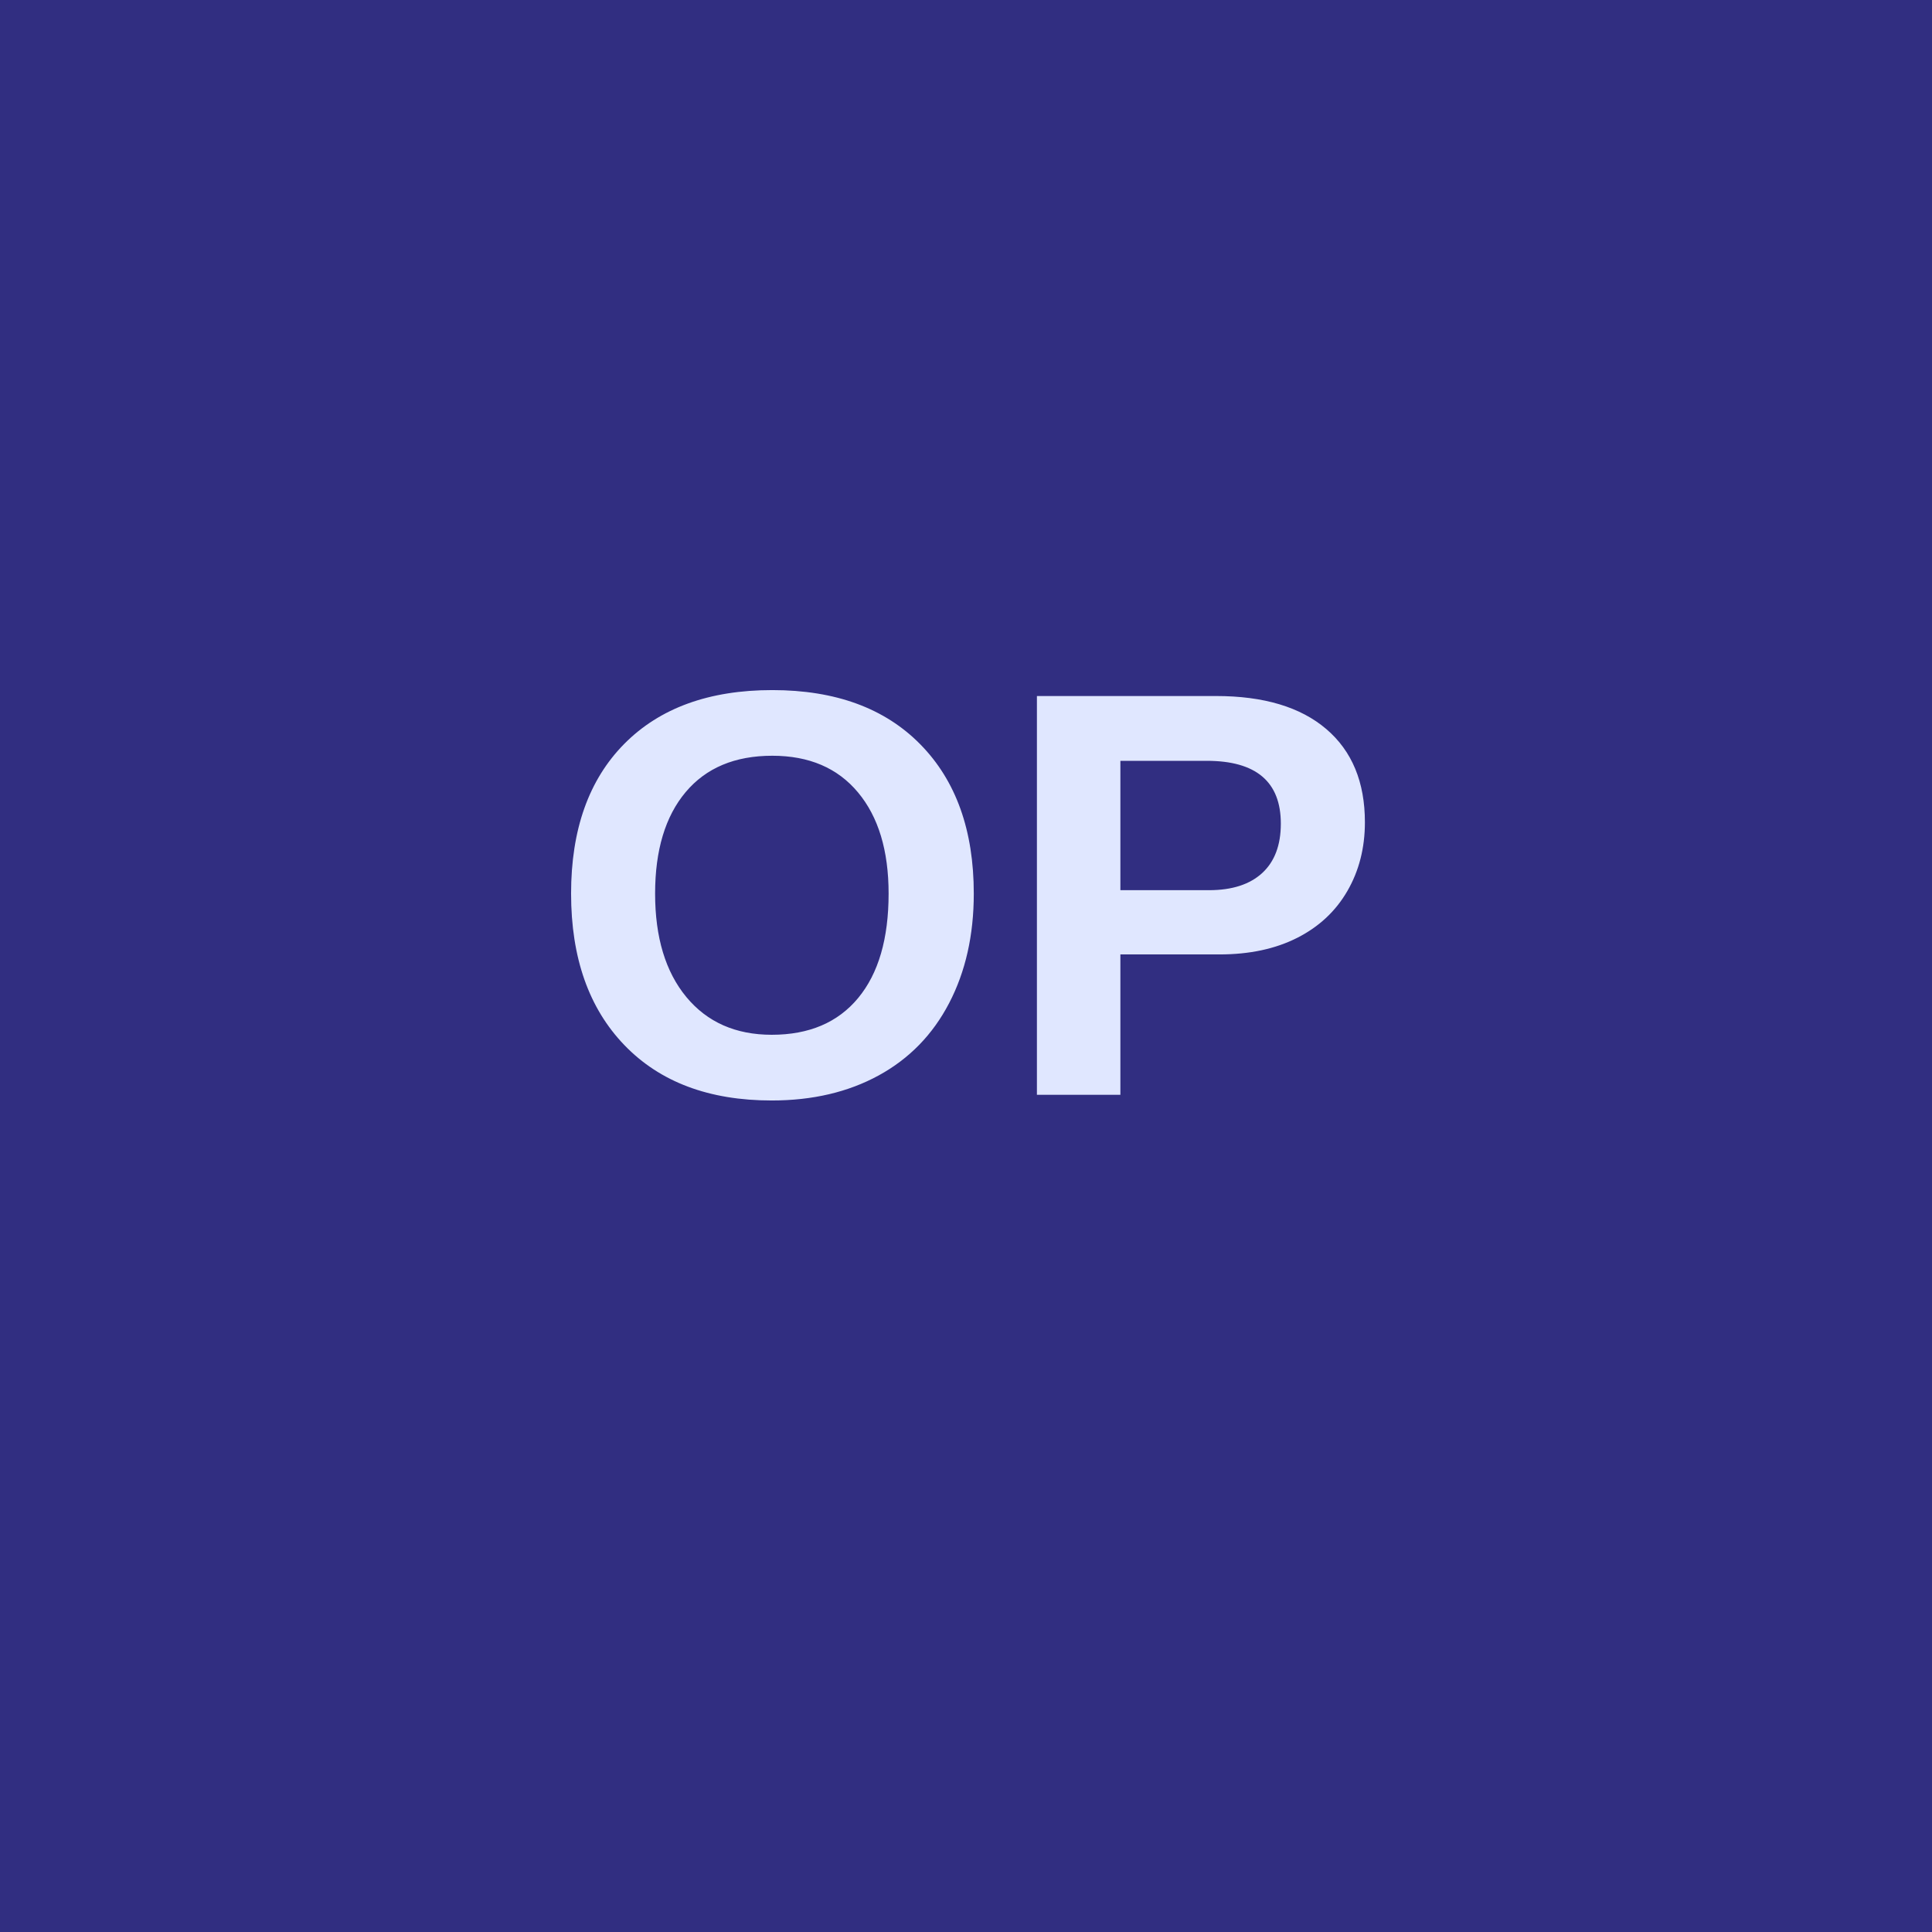
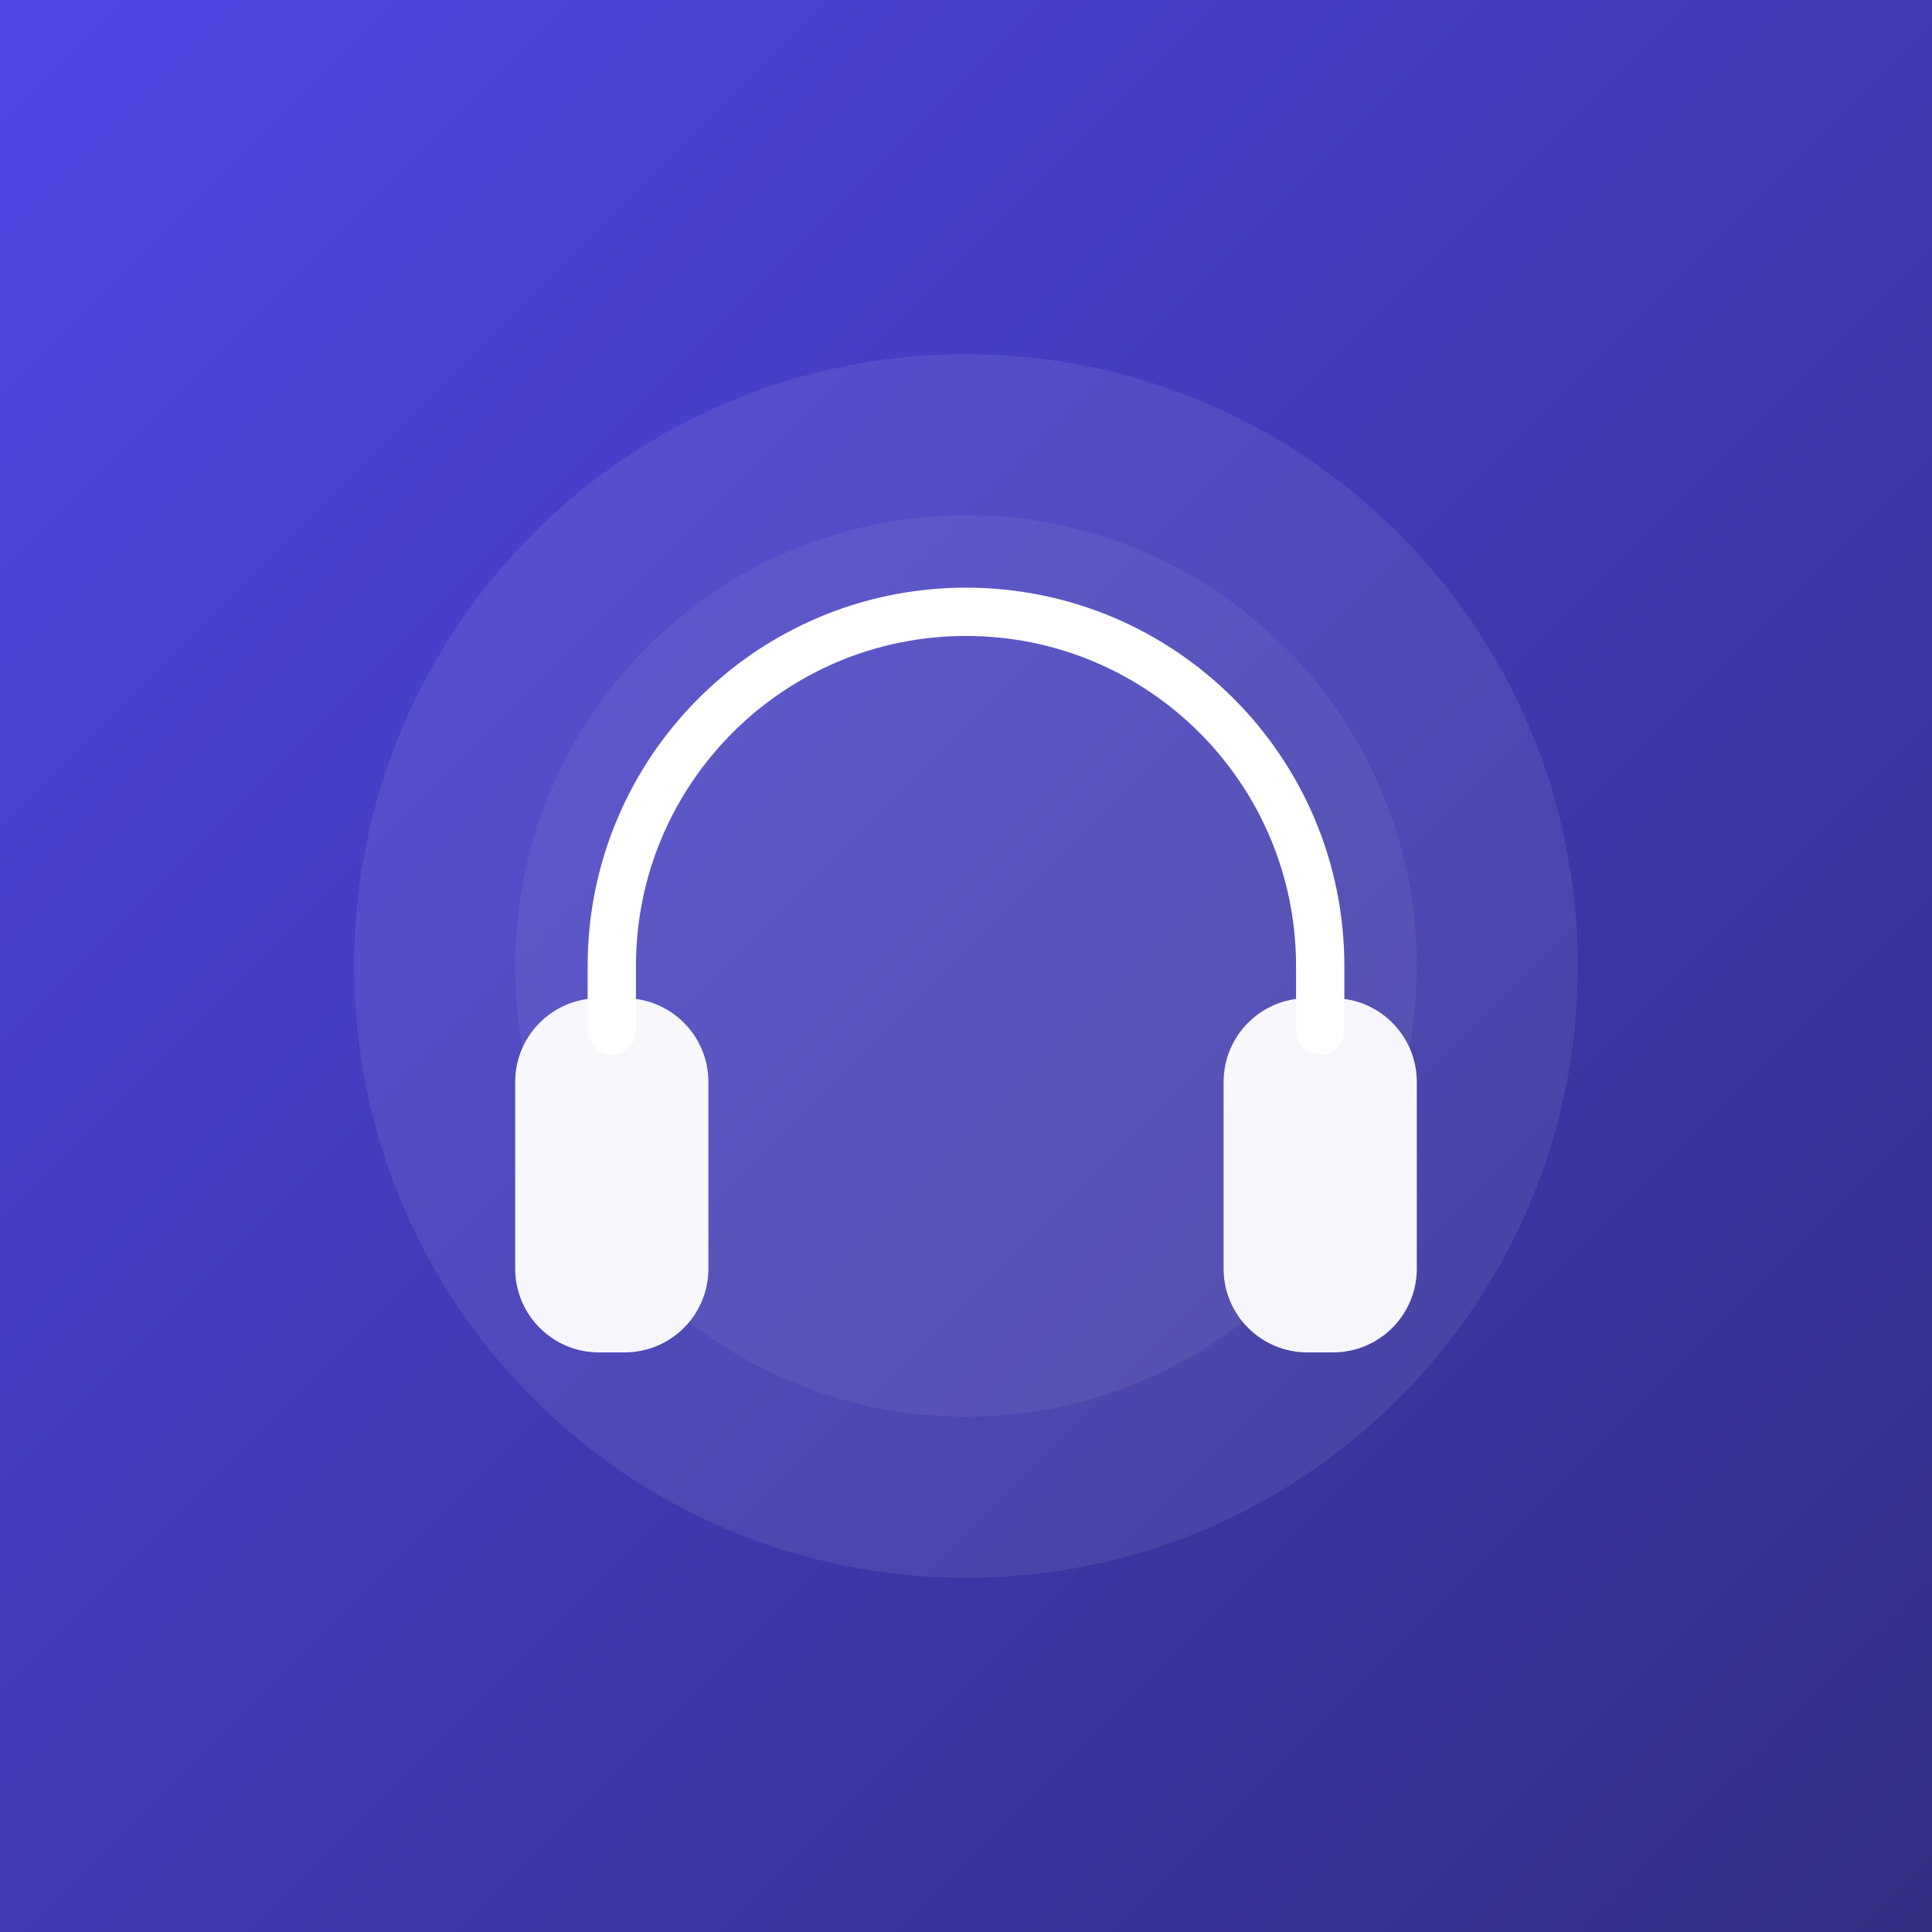
<svg xmlns="http://www.w3.org/2000/svg" width="600" height="600" viewBox="0 0 600 600">
-   <rect width="600" height="600" fill="#312e81" />
-   <text x="300" y="340" fill="#e0e7ff" font-family="Arial,sans-serif" font-size="180" font-weight="700" text-anchor="middle">OP</text>
+   <defs>
+     <linearGradient id="g" x1="0" y1="0" x2="1" y2="1">
+       <stop offset="0" stop-color="#4f46e5" />
+       <stop offset="1" stop-color="#312e81" />
+     </linearGradient>
+   </defs>
+   <rect width="600" height="600" fill="url(#g)" />
+   <circle cx="300" cy="300" r="190" fill="#fff" opacity="0.08" />
+   <circle cx="300" cy="300" r="140" fill="#fff" opacity="0.06" />
+   <path stroke="#fff" stroke-width="15" fill="none" stroke-linecap="round" stroke-linejoin="round" d="M190 320 v-20 a110 110 0 0 1 220 0 v20" />
+   <rect x="160" y="310" width="60" height="110" rx="26" fill="#fff" opacity="0.95" />
+   <rect x="380" y="310" width="60" height="110" rx="26" fill="#fff" opacity="0.95" />
</svg>
